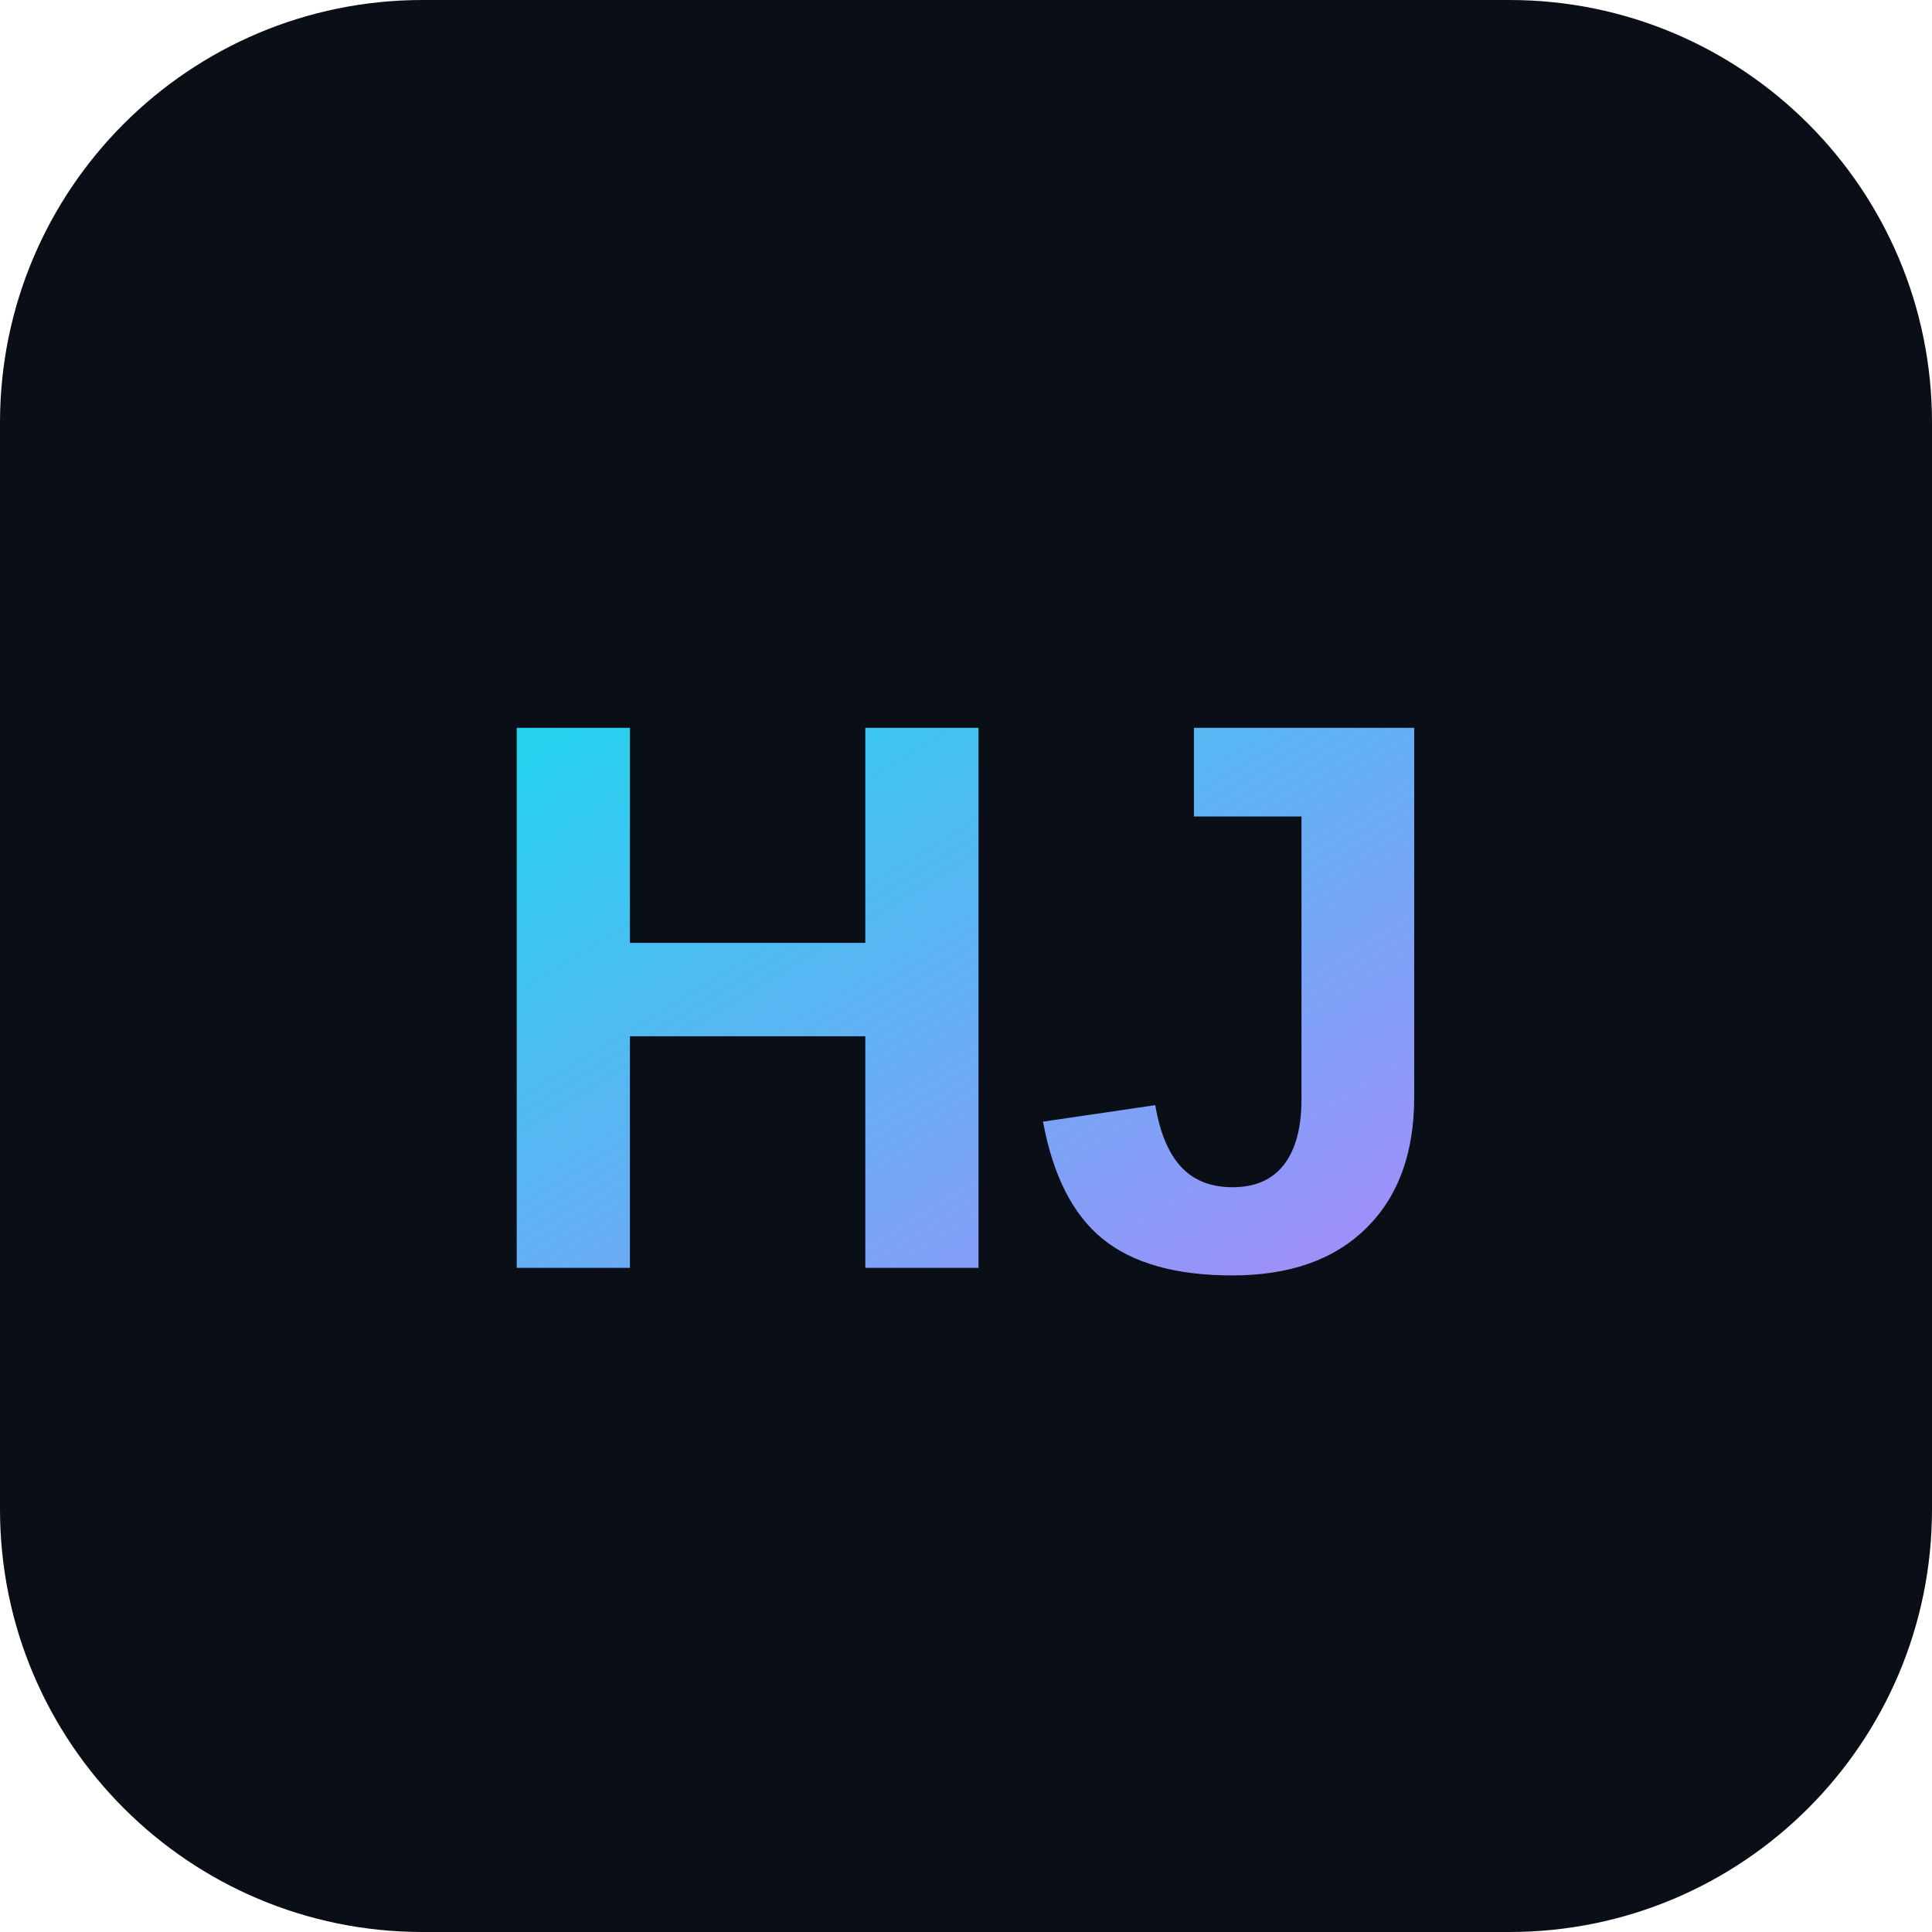
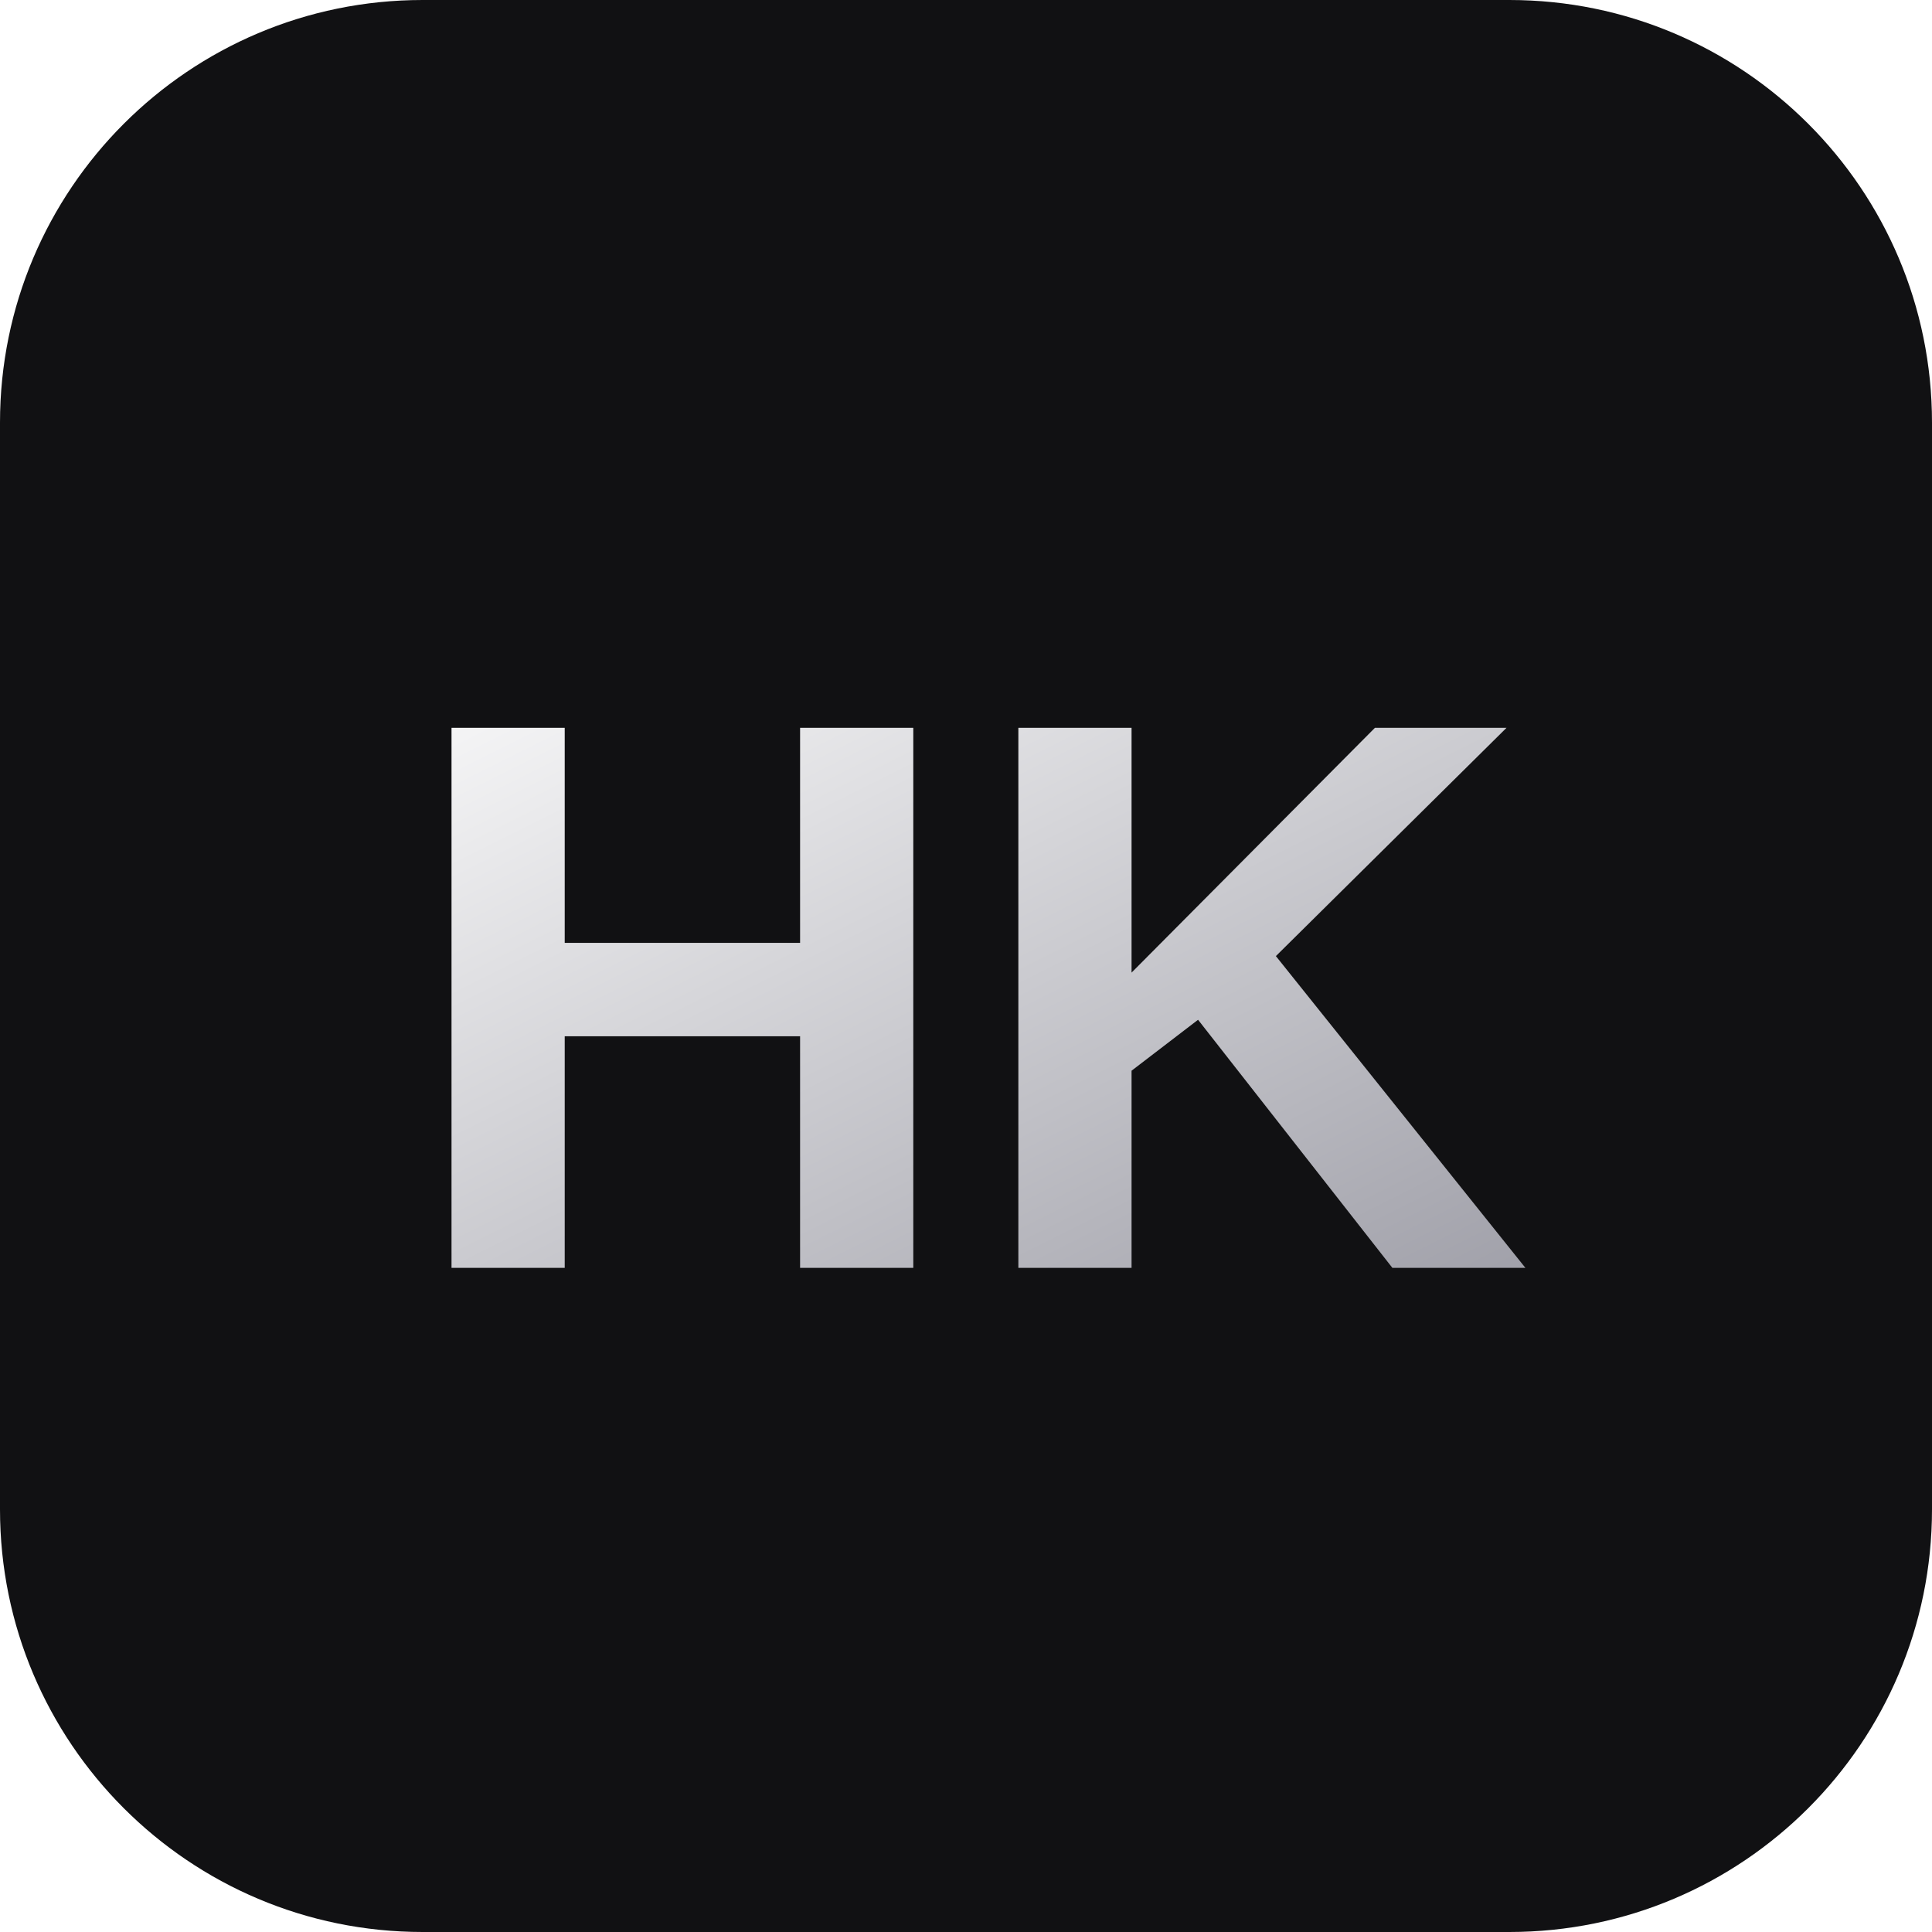
<svg xmlns="http://www.w3.org/2000/svg" viewBox="0 0 64 64">
  <defs>
    <linearGradient id="g" x1="0" y1="0" x2="1" y2="1">
-       <stop offset="0%" stop-color="#22d3ee" />
-       <stop offset="100%" stop-color="#a78bfa" />
+       <stop offset="0%" stop-color="#f4f4f5" />
+       <stop offset="100%" stop-color="#a1a1aa" />
    </linearGradient>
  </defs>
-   <rect width="64" height="64" rx="14" fill="#0a0e17" />
-   <text x="32" y="42" font-family="Segoe UI, Arial, sans-serif" font-size="26" font-weight="700" text-anchor="middle" fill="url(#g)">HJ</text>
+   <rect width="64" height="64" rx="14" fill="#111113" />
+   <text x="32" y="42" font-family="Segoe UI, Arial, sans-serif" font-size="26" font-weight="700" text-anchor="middle" fill="url(#g)">HK</text>
</svg>
